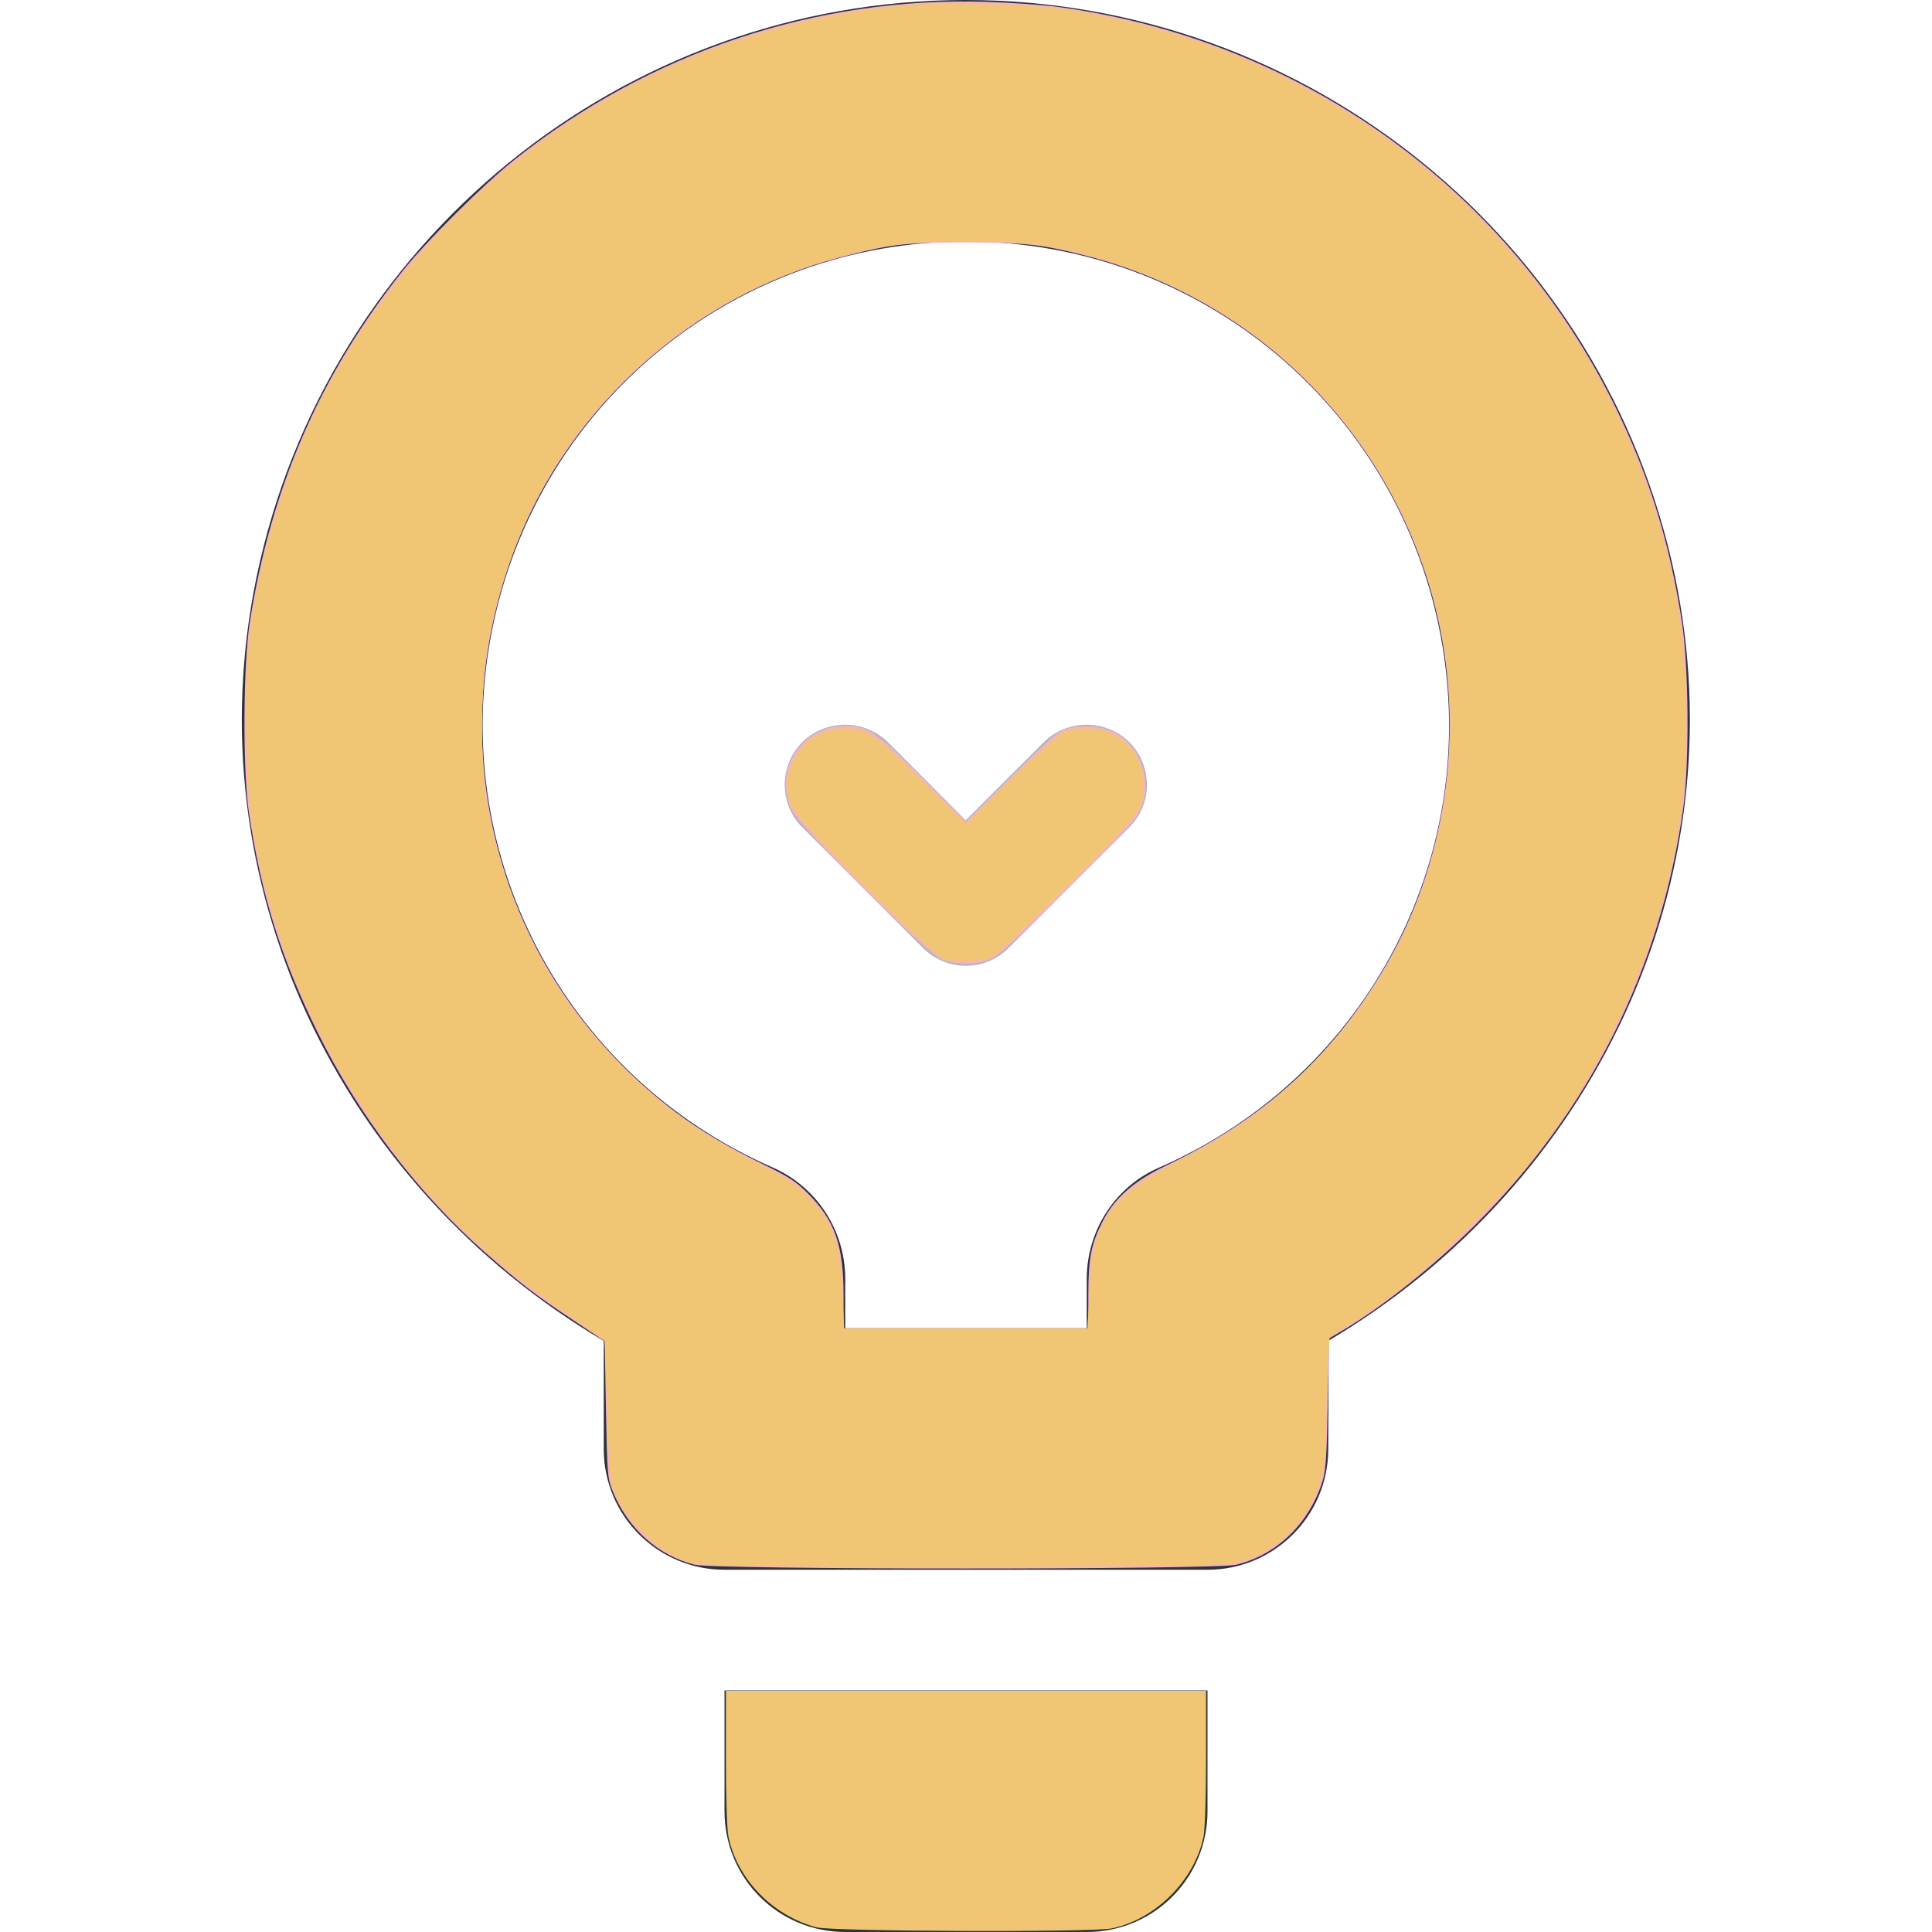
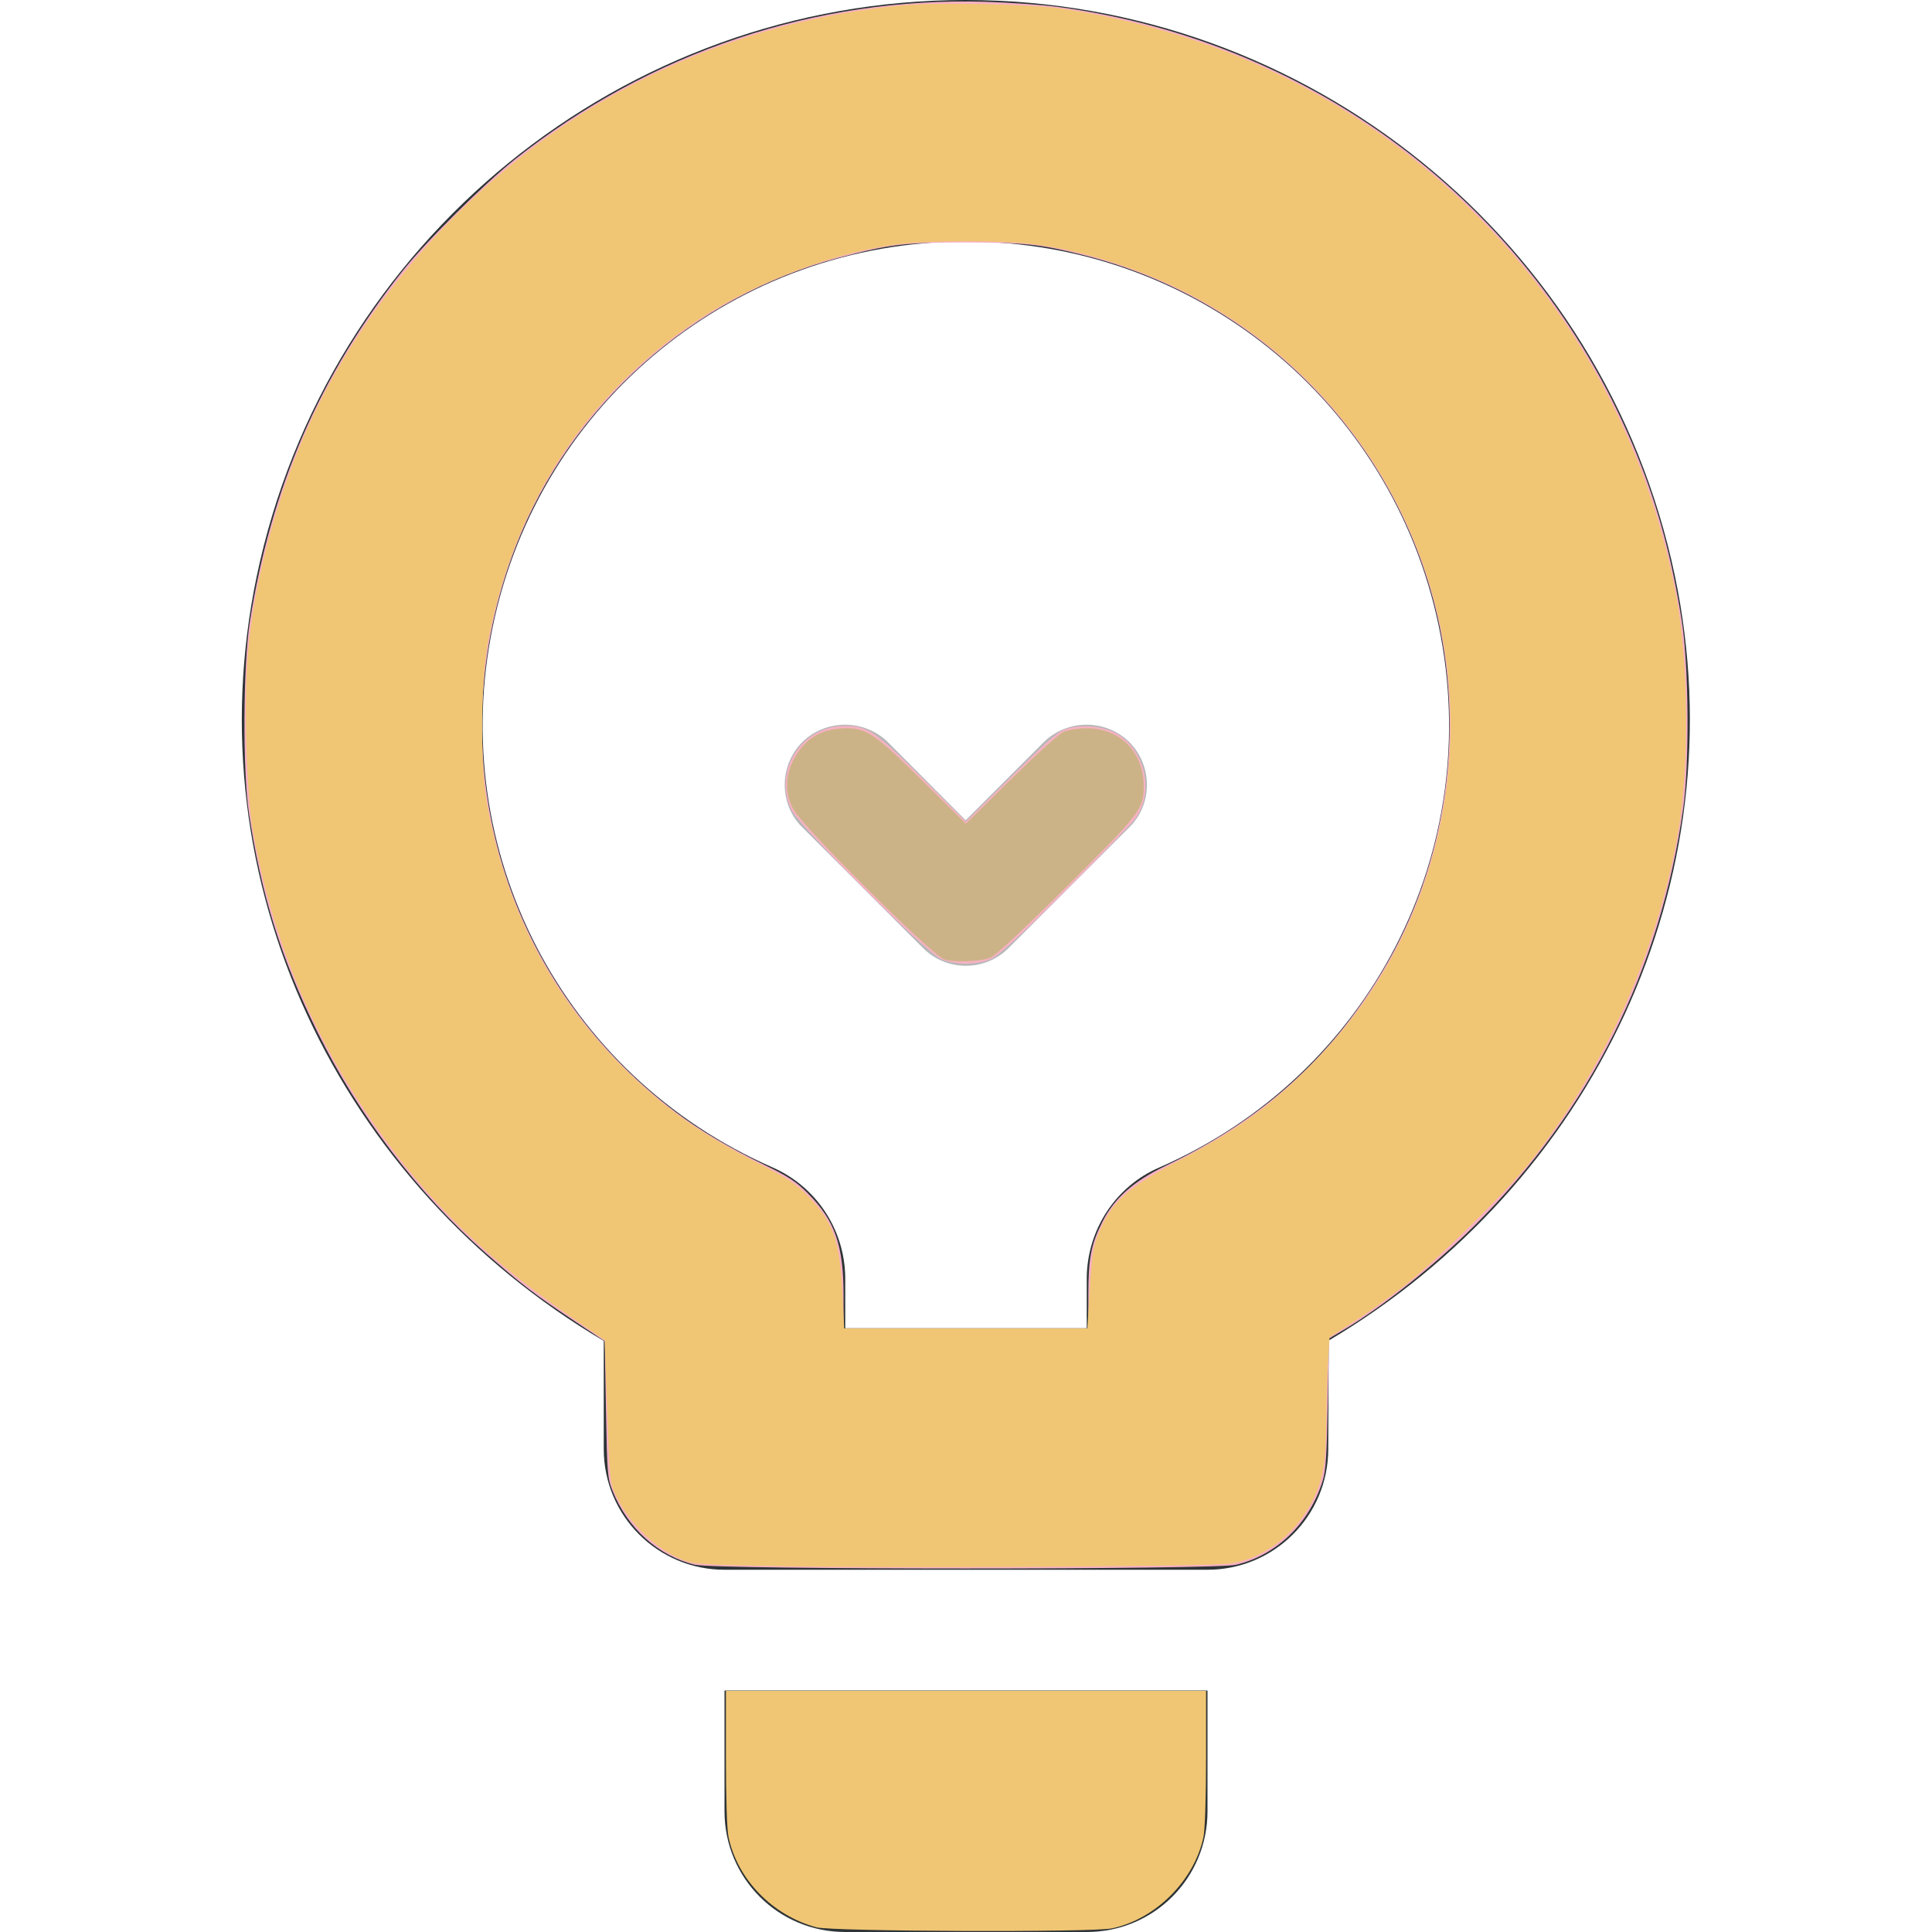
<svg xmlns="http://www.w3.org/2000/svg" height="16px" viewBox="0 0 16 16" width="16px" version="1.1" id="svg2">
  <defs id="defs2" />
  <g fill="#2e3436" id="g2">
    <path d="M 7.996,0 C 5.16,0 2.703,2 2.125,4.777 1.598,7.312 2.812,9.812 5,11.105 V 12 c 0,0.555 0.449,1 1,1 h 4 c 0.551,0 1,-0.445 1,-1 l 0.004,-0.898 C 13.184,9.809 14.402,7.305 13.871,4.77 13.289,1.996 10.832,0 7.996,0 Z m 0,2 C 9.895,2 11.523,3.32 11.914,5.18 12.305,7.043 11.344,8.906 9.602,9.668 9.238,9.824 9.004,10.184 9,10.582 V 11 H 7 V 10.582 C 6.996,10.184 6.762,9.828 6.398,9.668 4.656,8.906 3.695,7.043 4.082,5.184 4.469,3.324 6.098,2 7.996,2 Z M 6,14 v 1 c 0,0.555 0.445,1 1,1 h 2 c 0.555,0 1,-0.445 1,-1 v -1 z m 0,0" id="path1" />
    <path d="m 6.645 6.145 c -0.195 0.195 -0.195 0.516 0 0.707 l 1 1 c 0.195 0.195 0.512 0.195 0.707 0 l 1 -1 c 0.195 -0.191 0.195 -0.512 0 -0.707 c -0.195 -0.191 -0.512 -0.191 -0.707 0 l -0.648 0.648 l -0.645 -0.648 c -0.195 -0.191 -0.512 -0.191 -0.707 0 z m 0 0" fill-opacity="0.349" id="path2" />
    <path style="fill:#f7b1c3;stroke-width:0.019;fill-opacity:1" d="M 5.759,12.96 C 5.451,12.885 5.198,12.658 5.072,12.344 5.031,12.24 5.028,12.202 5.018,11.671 L 5.008,11.107 4.75,10.935 C 4.43,10.722 4.306,10.626 4.018,10.373 3.462,9.884 2.966,9.231 2.628,8.545 2.326,7.93 2.163,7.409 2.061,6.729 2.009,6.379 2.013,5.506 2.069,5.151 2.243,4.041 2.651,3.103 3.333,2.246 3.53,1.998 4.007,1.524 4.263,1.321 5.384,0.432 6.755,-0.027 8.162,0.015 c 0.2,0.006 0.466,0.025 0.591,0.041 2.172,0.291 3.989,1.697 4.806,3.719 0.175,0.434 0.29,0.862 0.37,1.376 0.057,0.369 0.063,1.177 0.01,1.547 -0.187,1.326 -0.773,2.499 -1.721,3.445 -0.33,0.33 -0.77,0.681 -1.095,0.873 l -0.117,0.069 -0.01,0.536 c -0.008,0.43 -0.016,0.556 -0.042,0.641 -0.11,0.354 -0.381,0.617 -0.719,0.697 -0.175,0.041 -4.305,0.041 -4.476,-2.91e-4 z m 3.254,-2.231 c 0,-0.306 0.022,-0.423 0.117,-0.611 C 9.228,9.923 9.389,9.781 9.657,9.653 10.446,9.276 11.011,8.77 11.441,8.057 11.984,7.159 12.145,6.034 11.88,5.006 11.513,3.582 10.403,2.474 8.983,2.115 8.622,2.023 8.488,2.009 8,2.008 7.49,2.008 7.372,2.022 6.949,2.134 5.742,2.453 4.727,3.357 4.274,4.519 c -0.665,1.707 -0.131,3.597 1.326,4.694 0.196,0.148 0.444,0.295 0.728,0.433 0.2,0.097 0.267,0.141 0.361,0.236 0.226,0.226 0.297,0.431 0.297,0.847 v 0.273 H 8 9.013 Z" id="path3" />
    <path style="fill:#f7b1c3;fill-opacity:1;stroke-width:0.019" d="M 7.79,7.941 C 7.667,7.886 6.623,6.844 6.556,6.711 6.397,6.391 6.636,6.011 6.995,6.012 c 0.192,6.98e-4 0.248,0.038 0.646,0.435 L 7.999,6.804 8.377,6.43 C 8.712,6.099 8.766,6.054 8.846,6.032 8.975,5.997 9.146,6.016 9.25,6.077 9.485,6.214 9.56,6.553 9.406,6.775 9.38,6.813 9.119,7.082 8.827,7.373 8.444,7.755 8.272,7.913 8.21,7.941 8.094,7.994 7.906,7.994 7.79,7.941 Z" id="path4" />
    <path style="fill:#f0c674;fill-opacity:1;stroke-width:0.019" d="m 6.761,15.961 c -0.364,-0.098 -0.655,-0.398 -0.728,-0.75 -0.013,-0.06 -0.021,-0.325 -0.021,-0.655 v -0.553 H 8 9.988 v 0.553 c 0,0.33 -0.009,0.594 -0.021,0.655 -0.075,0.361 -0.397,0.683 -0.759,0.759 -0.163,0.034 -2.316,0.026 -2.447,-0.009 z" id="path5" />
    <path style="fill:#f0c674;fill-opacity:1;stroke-width:0.019" d="M 6.49,12.971 C 5.788,12.958 5.749,12.956 5.647,12.915 5.424,12.825 5.206,12.611 5.098,12.378 5.051,12.276 5.049,12.251 5.029,11.686 L 5.008,11.099 4.707,10.891 C 3.977,10.386 3.479,9.885 3.014,9.185 2.548,8.486 2.24,7.71 2.092,6.863 2.041,6.569 2.02,5.805 2.053,5.411 2.1,4.852 2.275,4.177 2.522,3.603 2.958,2.591 3.761,1.641 4.712,1.012 5.528,0.473 6.456,0.146 7.454,0.046 7.755,0.016 8.549,0.034 8.822,0.076 9.803,0.229 10.682,0.58 11.448,1.123 c 1.286,0.912 2.155,2.28 2.438,3.837 0.098,0.537 0.103,1.397 0.013,1.922 -0.171,0.992 -0.601,1.952 -1.226,2.739 -0.21,0.265 -0.78,0.824 -1.056,1.037 -0.129,0.1 -0.319,0.234 -0.421,0.298 l -0.185,0.117 -0.012,0.17 c -0.007,0.093 -0.013,0.307 -0.015,0.475 -0.003,0.392 -0.022,0.516 -0.105,0.692 -0.138,0.29 -0.417,0.505 -0.703,0.54 -0.188,0.023 -2.765,0.038 -3.686,0.021 z m 2.536,-2.3 c 0.018,-0.285 0.027,-0.347 0.071,-0.454 C 9.206,9.952 9.331,9.838 9.763,9.612 10.257,9.353 10.549,9.14 10.887,8.791 11.472,8.188 11.84,7.445 11.967,6.612 12.228,4.897 11.358,3.202 9.816,2.419 9.408,2.212 8.908,2.058 8.516,2.018 8.265,1.992 7.734,1.992 7.483,2.018 6.958,2.072 6.274,2.324 5.792,2.642 4.849,3.264 4.248,4.187 4.038,5.333 c -0.056,0.306 -0.061,1.003 -0.009,1.3 0.158,0.906 0.557,1.662 1.201,2.275 0.318,0.302 0.593,0.492 1.072,0.738 0.224,0.115 0.293,0.161 0.389,0.259 0.211,0.217 0.265,0.369 0.287,0.824 l 0.013,0.272 h 1.007 1.007 z" id="path6" />
-     <path style="fill:#f0c674;fill-opacity:1;stroke-width:0.019" d="M 7.818,7.944 C 7.702,7.897 6.67,6.871 6.574,6.708 6.498,6.579 6.499,6.424 6.577,6.282 6.669,6.112 6.809,6.031 7.011,6.031 c 0.169,0 0.239,0.049 0.649,0.455 L 7.999,6.821 8.372,6.454 C 8.587,6.242 8.773,6.075 8.812,6.059 c 0.037,-0.015 0.121,-0.028 0.188,-0.028 0.278,0 0.474,0.201 0.472,0.485 C 9.471,6.7 9.438,6.743 8.836,7.341 8.512,7.664 8.248,7.91 8.207,7.929 8.133,7.964 7.89,7.973 7.818,7.944 Z" id="path7" />
+     <path style="fill:#ccb387;fill-opacity:1;stroke-width:0.019" d="M 7.818,7.944 C 7.702,7.897 6.67,6.871 6.574,6.708 6.498,6.579 6.499,6.424 6.577,6.282 6.669,6.112 6.809,6.031 7.011,6.031 c 0.169,0 0.239,0.049 0.649,0.455 L 7.999,6.821 8.372,6.454 C 8.587,6.242 8.773,6.075 8.812,6.059 c 0.037,-0.015 0.121,-0.028 0.188,-0.028 0.278,0 0.474,0.201 0.472,0.485 C 9.471,6.7 9.438,6.743 8.836,7.341 8.512,7.664 8.248,7.91 8.207,7.929 8.133,7.964 7.89,7.973 7.818,7.944 Z" id="path7" />
  </g>
</svg>
